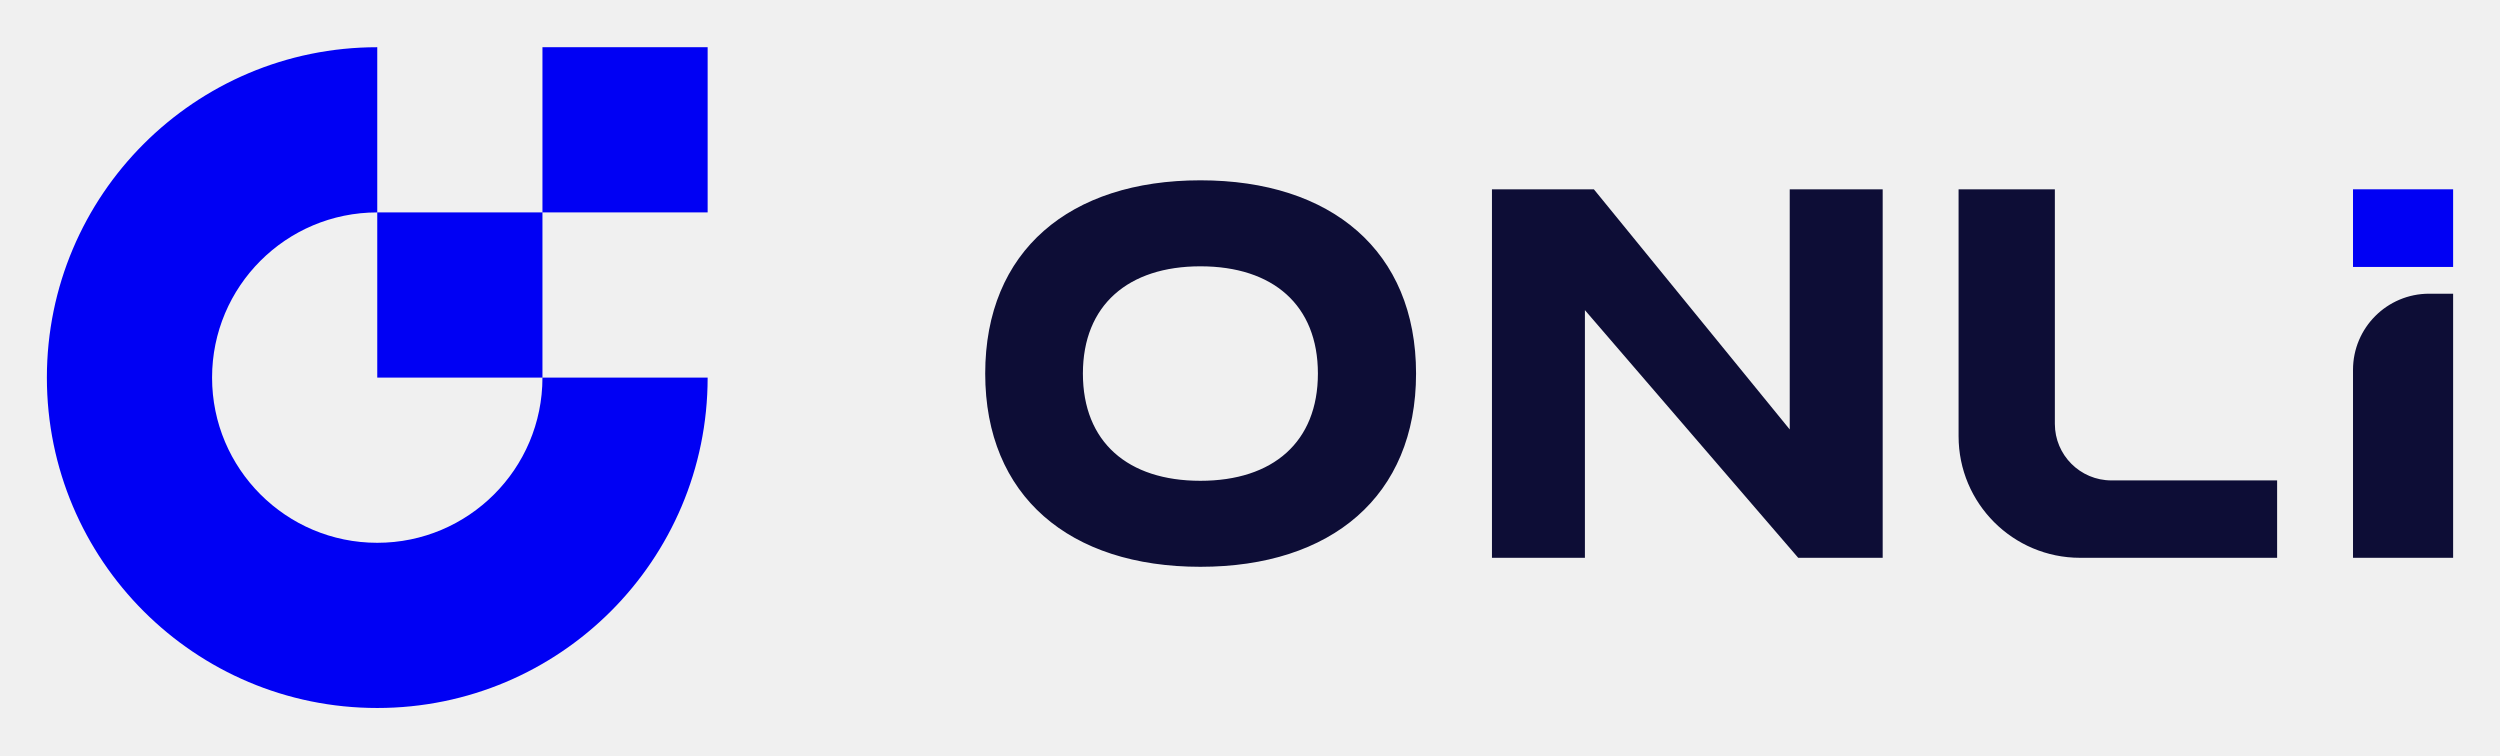
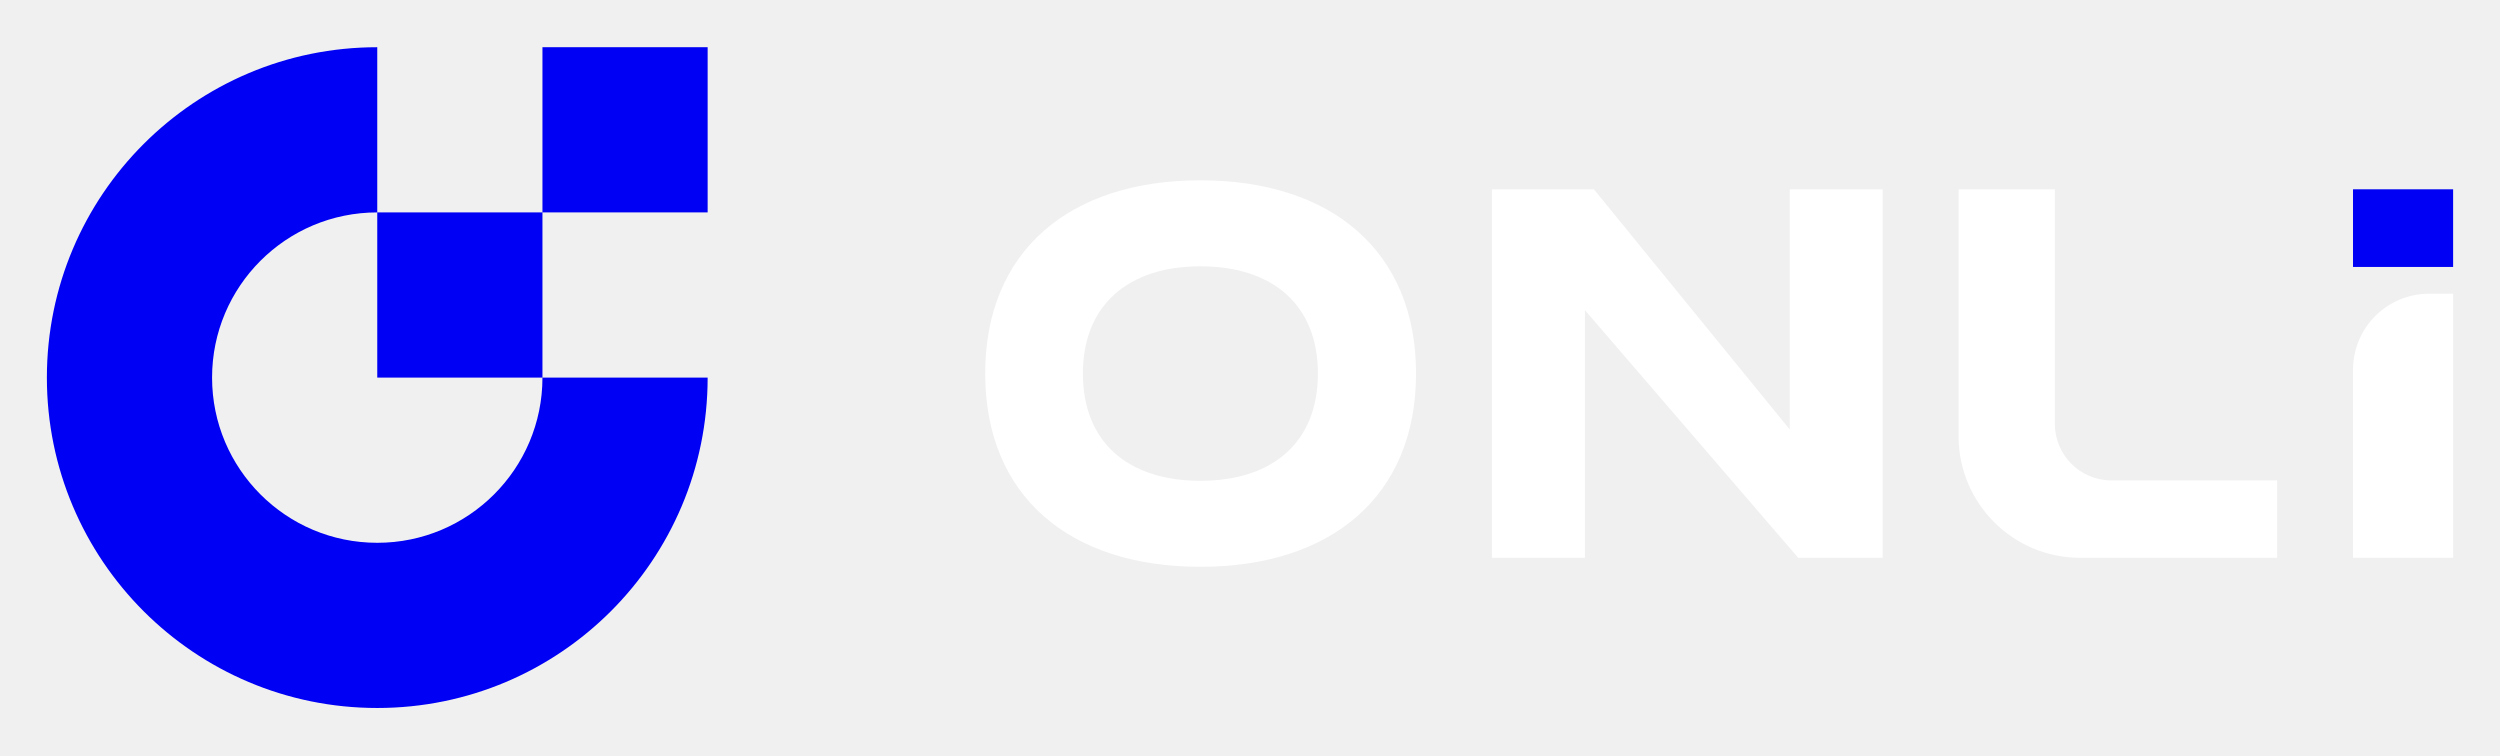
<svg xmlns="http://www.w3.org/2000/svg" version="1.1" id="svg2" xml:space="preserve" width="2560" height="773.333" viewBox="0 0 2560 773.333">
  <defs id="defs6" />
  <g id="g10" transform="matrix(1.333333,0,0,-1.333333,0,773.3333)">
    <g id="g12" transform="scale(0.1)">
      <path d="m 18071.1,3749.87 v 596.27 h 768.9 v -596.27 h -768.9" style="fill:#0000f4;fill-opacity:1;fill-rule:nonzero;stroke:none" id="path14" />
-       <path d="m 18840,1516.05 v 2028.31 h -184.3 c -322.8,0 -584.6,-261.72 -584.6,-584.59 V 1516.05 Z m -2864.5,0 h 1512.8 v 594.36 h -1272.5 c -240,0 -434.5,194.55 -434.5,434.53 v 1801.2 h -739.4 V 2449.62 c 0,-515.6 418,-933.57 933.6,-933.57 z m -2165.2,0 h 648.7 v 2830.09 h -713.9 V 2501.83 L 12241,4346.14 h -782.8 V 1516.05 h 713.9 v 1902.11 z m -2935,1415.04 c 0,942.99 -652.4,1484.11 -1656.26,1484.11 -1003.87,0 -1652.63,-541.12 -1652.63,-1484.11 0,-942.99 648.76,-1484.11 1652.63,-1484.11 1003.86,0 1656.26,541.12 1656.26,1484.11 z m -753.8,0 c 0,-525.21 -344.31,-823.62 -902.46,-823.62 -558.1,0 -902.39,298.41 -902.39,823.62 0,525.21 347.9,823.63 902.39,823.63 558.15,0 902.46,-298.42 902.46,-823.63" style="fill:#0d0d36;fill-opacity:1;fill-rule:nonzero;stroke:none" id="path16" />
+       <path d="m 18840,1516.05 v 2028.31 h -184.3 c -322.8,0 -584.6,-261.72 -584.6,-584.59 V 1516.05 Z m -2864.5,0 h 1512.8 v 594.36 h -1272.5 c -240,0 -434.5,194.55 -434.5,434.53 v 1801.2 h -739.4 V 2449.62 c 0,-515.6 418,-933.57 933.6,-933.57 z m -2165.2,0 h 648.7 v 2830.09 h -713.9 V 2501.83 L 12241,4346.14 h -782.8 V 1516.05 h 713.9 v 1902.11 z m -2935,1415.04 c 0,942.99 -652.4,1484.11 -1656.26,1484.11 -1003.87,0 -1652.63,-541.12 -1652.63,-1484.11 0,-942.99 648.76,-1484.11 1652.63,-1484.11 1003.86,0 1656.26,541.12 1656.26,1484.11 z m -753.8,0 c 0,-525.21 -344.31,-823.62 -902.46,-823.62 -558.1,0 -902.39,298.41 -902.39,823.62 0,525.21 347.9,823.63 902.39,823.63 558.15,0 902.46,-298.42 902.46,-823.63" style="fill:#ffffff;fill-opacity:1;fill-rule:nonzero;stroke:none" id="path16" />
      <path d="M 4166.03,2899.99 V 4168.67 H 2897.34 V 2899.99 Z M 2897.34,4168.67 V 5437.36 C 1496.01,5437.36 360,4301.33 360,2899.99 360,1498.65 1496.01,362.641 2897.34,362.641 c 1401.36,0 2537.37,1136.009 2537.37,2537.349 H 4166.03 c 0,-700.67 -568,-1268.68 -1268.69,-1268.68 -700.66,0 -1268.65,568.01 -1268.65,1268.68 0,700.67 567.99,1268.68 1268.65,1268.68 z m 1268.69,0 H 5434.71 V 5437.36 H 4166.03 V 4168.67" style="fill:#0000f4;fill-opacity:1;fill-rule:nonzero;stroke:none" id="path18" />
    </g>
  </g>
</svg>
